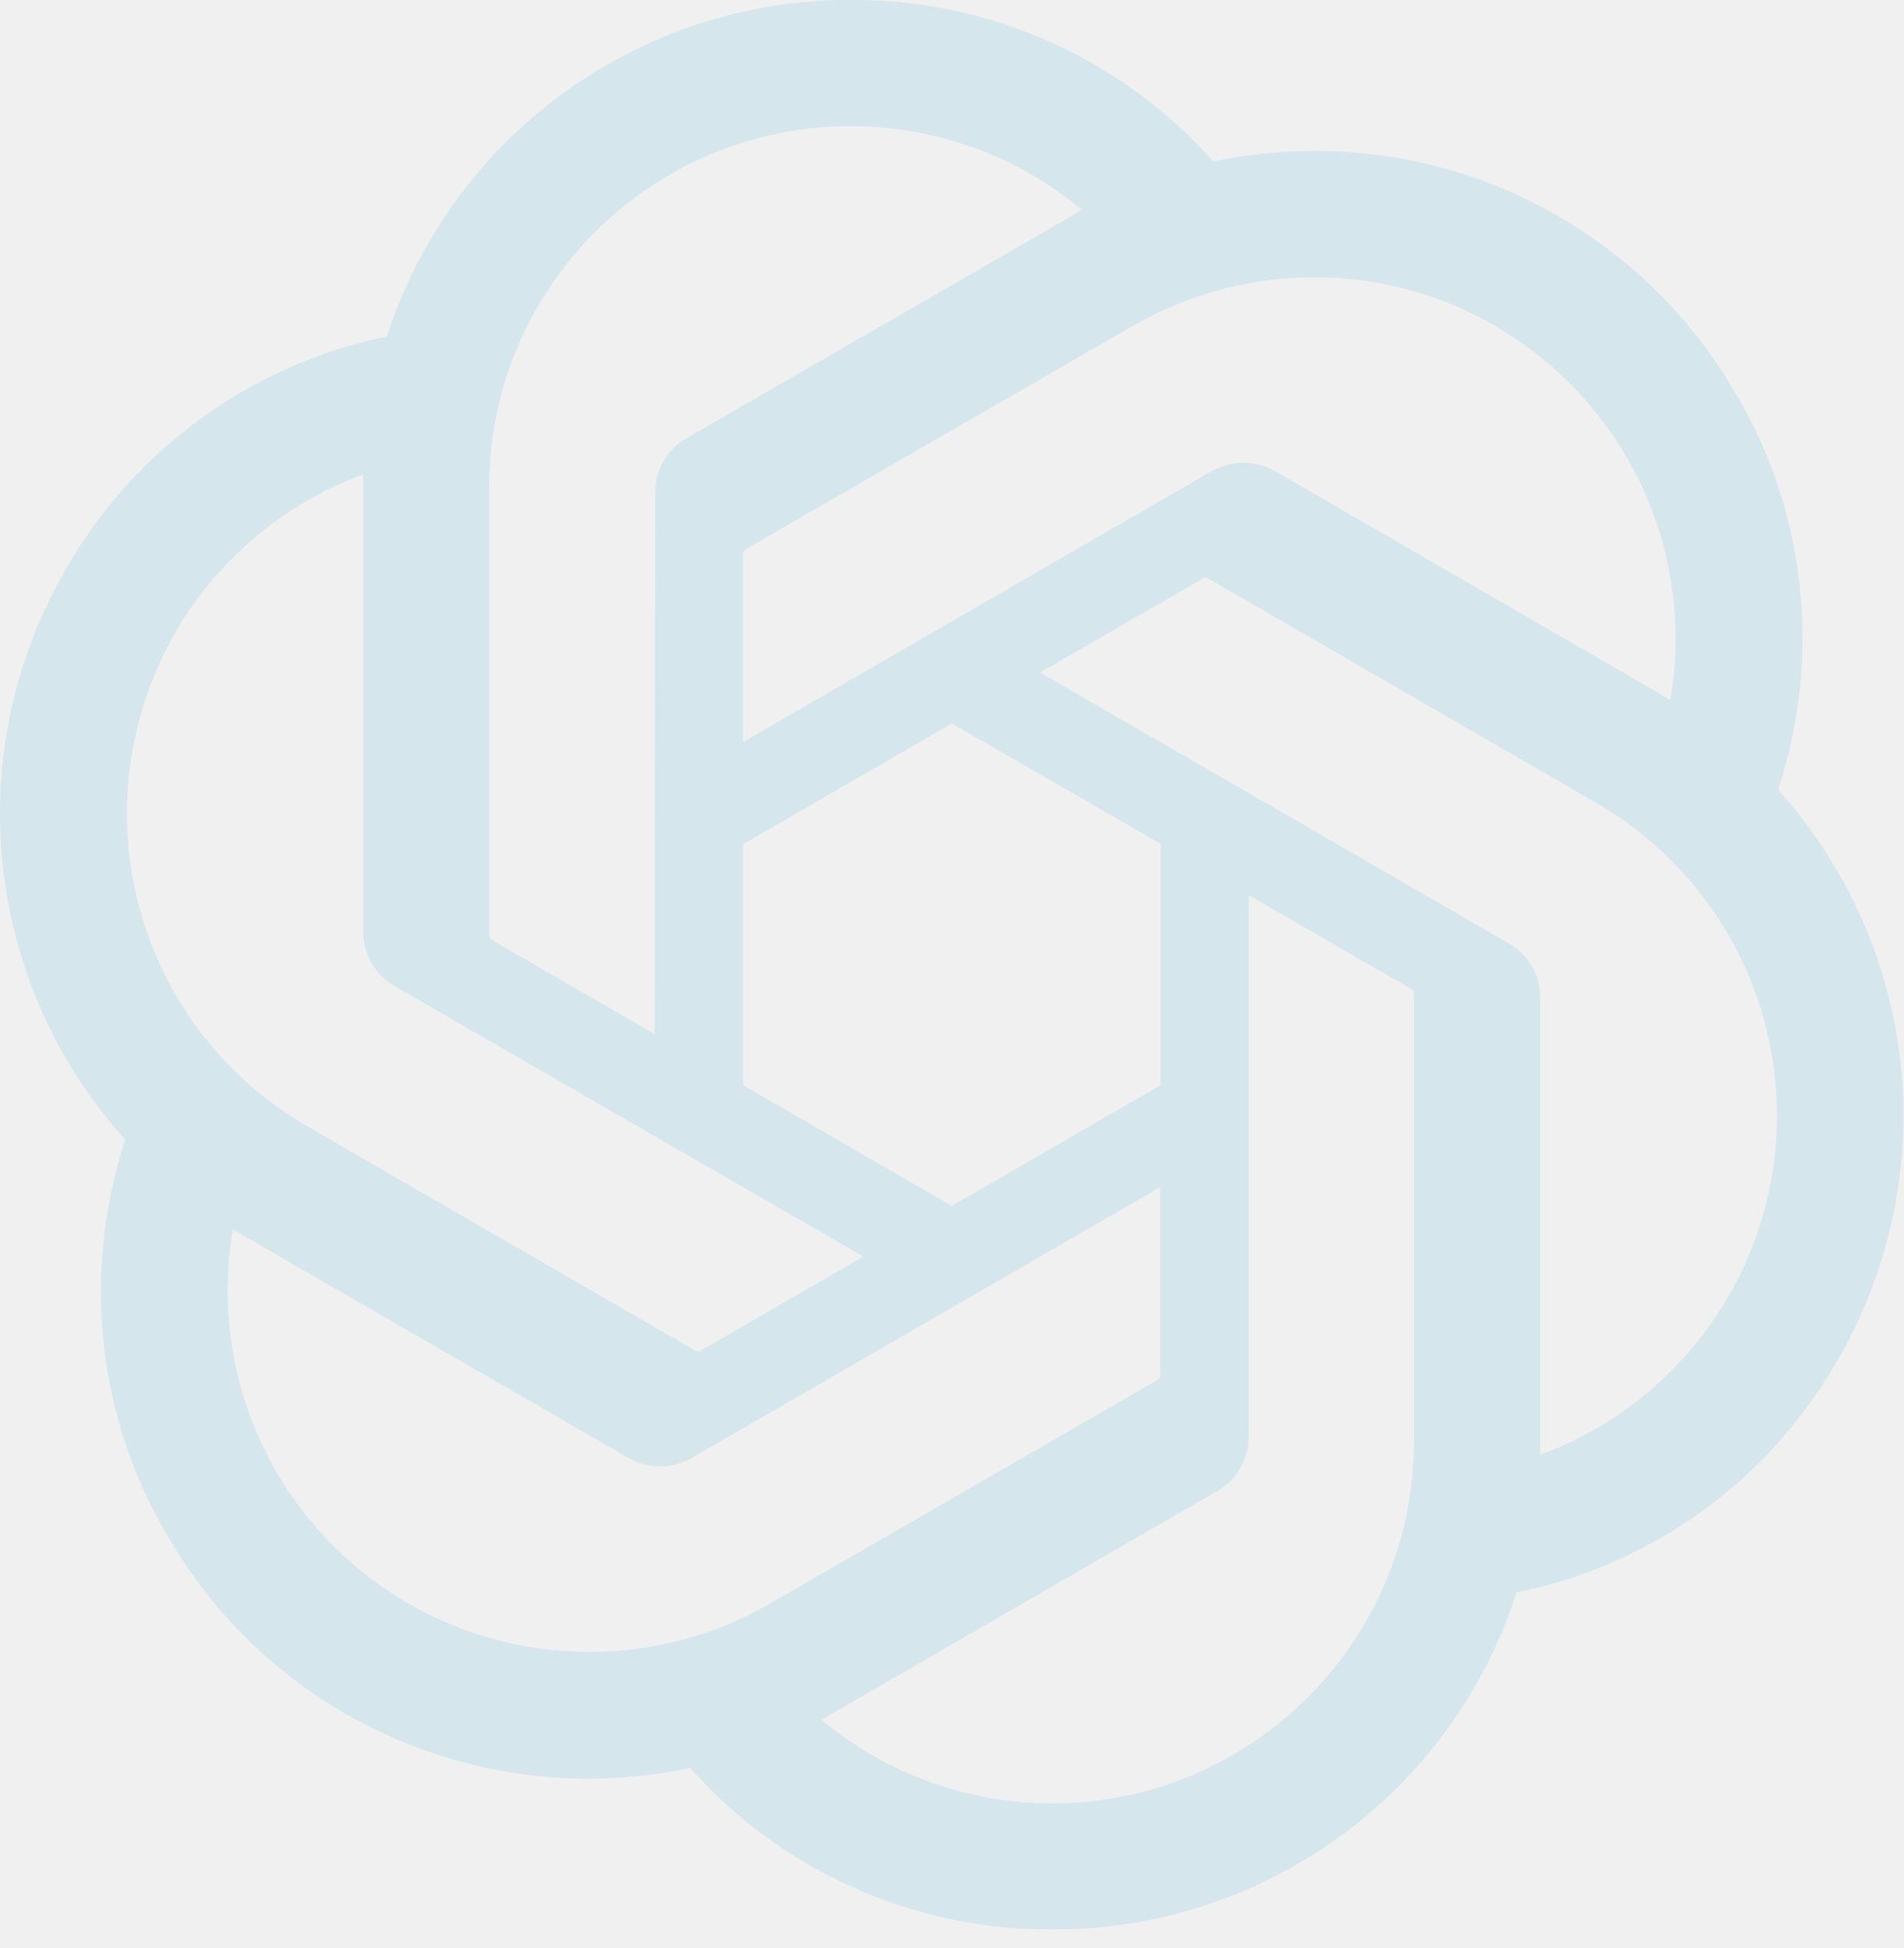
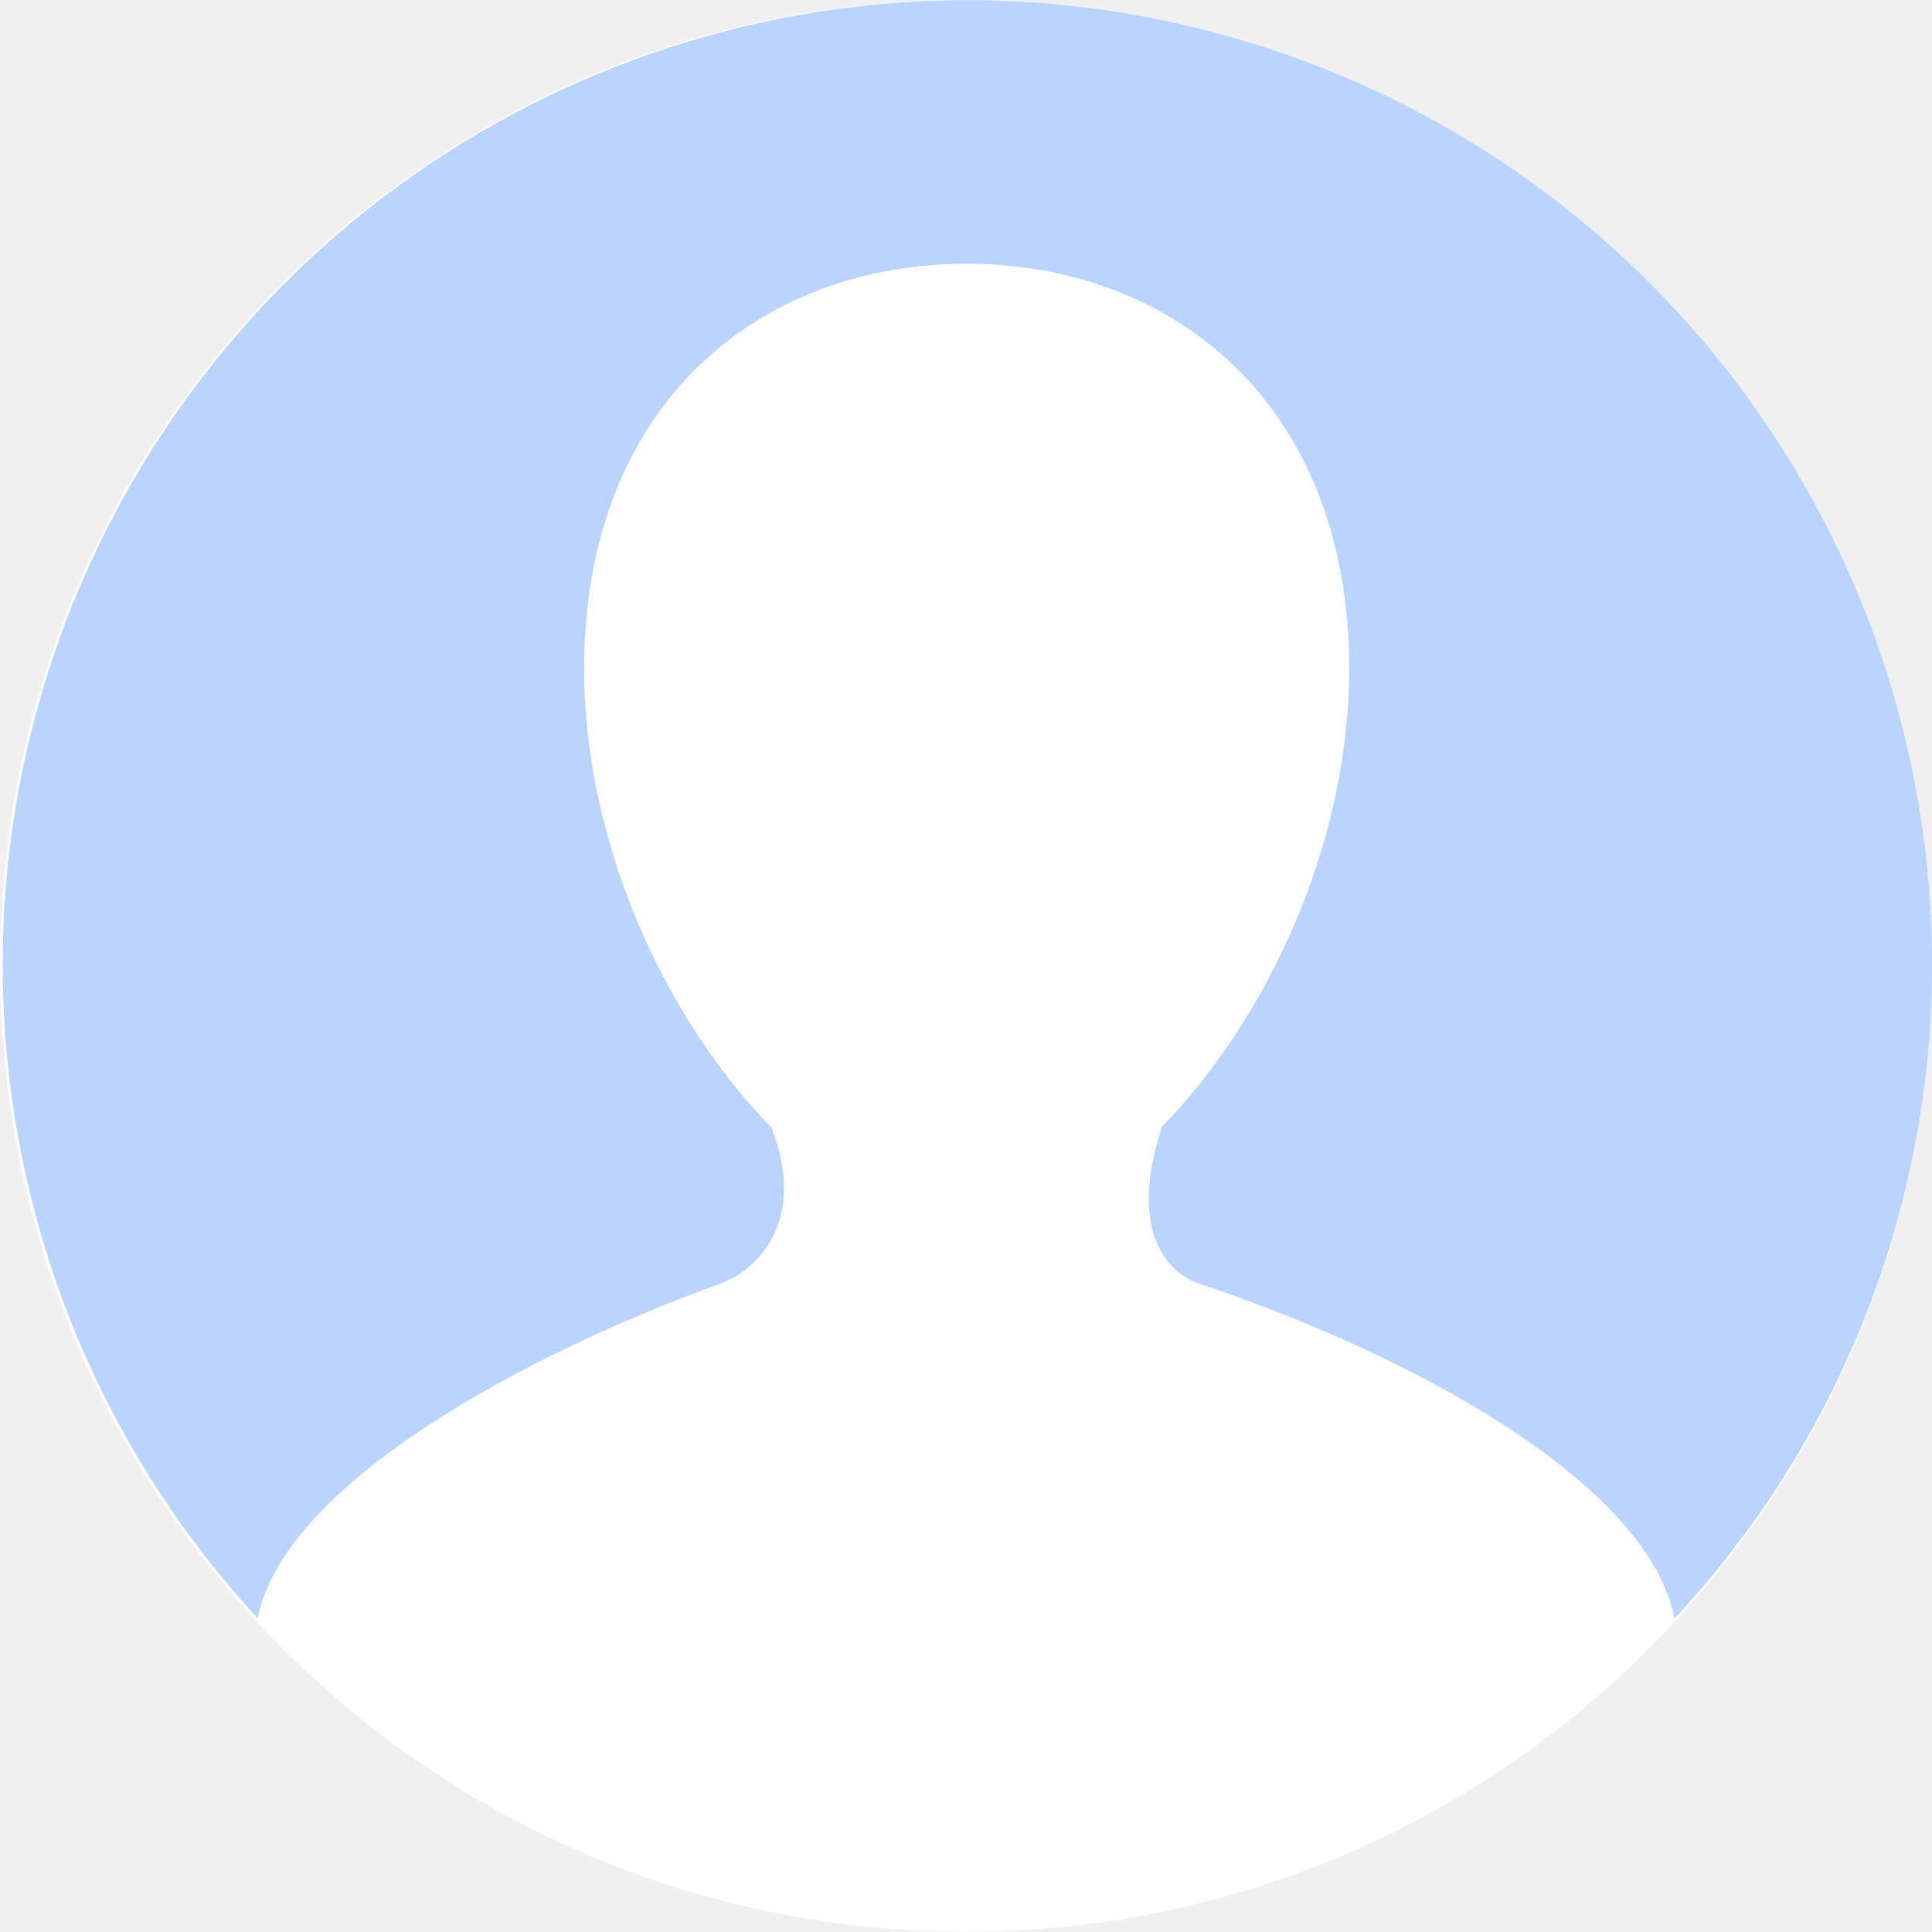
- <svg xmlns="http://www.w3.org/2000/svg" xmlns:xlink="http://www.w3.org/1999/xlink" width="43" height="44" viewBox="0 0 43 44" fill="none">
-   <defs>
-     <rect id="path_0" x="0" y="0" width="43" height="43.58" />
-   </defs>
-   <g opacity="1" transform="translate(0 0.000001981943)  rotate(0 21.5 21.79007)">
-     <mask id="bg-mask-0" fill="white">
-       <use xlink:href="#path_0" />
-     </mask>
-     <g mask="url(#bg-mask-0)">
-       <path id="分组 1" fill-rule="evenodd" style="fill:#8BCAE0" transform="translate(0 0)  rotate(0 21.5 21.79007)" opacity="0.27" d="M40.17 17.84L40.17 17.84C40.53 16.73 40.72 15.57 40.72 14.41C40.72 12.48 40.21 10.58 39.23 8.92C37.27 5.51 33.64 3.41 29.71 3.41C28.94 3.41 28.16 3.49 27.41 3.65C25.35 1.33 22.39 0 19.29 0L19.22 0L19.19 0C14.43 0 10.21 3.07 8.74 7.6C5.68 8.23 3.03 10.15 1.48 12.87C0.51 14.54 0 16.45 0 18.38C0 21.1 1.01 23.73 2.83 25.74C2.47 26.85 2.28 28.01 2.28 29.17C2.28 31.1 2.79 33 3.77 34.66C6.14 38.8 10.92 40.93 15.59 39.93C17.65 42.25 20.61 43.58 23.71 43.58L23.78 43.58L23.81 43.58C28.57 43.58 32.8 40.51 34.26 35.97C37.33 35.35 39.97 33.43 41.52 30.71C42.49 29.03 43 27.13 43 25.2C43 22.48 41.99 19.86 40.17 17.84Z M18.817 38.695C18.727 38.745 18.647 38.795 18.557 38.845C20.017 40.065 21.867 40.735 23.777 40.735L23.787 40.735C28.287 40.725 31.937 37.065 31.947 32.565L31.947 22.435C31.937 22.385 31.907 22.355 31.877 22.335L28.207 20.215L28.207 32.455C28.207 32.965 27.937 33.435 27.487 33.685L18.817 38.695Z M17.393 36.223L26.163 31.163C26.203 31.133 26.223 31.093 26.223 31.053L26.213 31.053L26.213 26.813L15.623 32.933C15.183 33.183 14.643 33.183 14.203 32.933L5.523 27.923C5.443 27.873 5.323 27.803 5.263 27.763C5.183 28.223 5.143 28.693 5.143 29.163C5.143 30.593 5.523 31.993 6.233 33.233L6.233 33.233C7.703 35.763 10.393 37.313 13.313 37.313C14.743 37.313 16.153 36.943 17.393 36.223Z M8.206 11.013C8.206 10.923 8.206 10.783 8.206 10.713C6.416 11.373 4.906 12.643 3.956 14.293L3.956 14.293C3.246 15.533 2.866 16.943 2.866 18.373C2.866 21.293 4.416 23.983 6.946 25.443L15.716 30.513C15.756 30.533 15.806 30.533 15.836 30.503L19.506 28.383L8.916 22.273C8.476 22.023 8.206 21.553 8.206 21.043L8.206 21.033L8.206 11.013Z M36.055 18.13L27.285 13.06C27.245 13.04 27.195 13.05 27.165 13.07L23.495 15.19L34.085 21.31C34.525 21.56 34.795 22.02 34.795 22.53C34.795 22.53 34.795 22.54 34.795 22.54L34.795 32.86C38.005 31.68 40.145 28.62 40.145 25.2C40.145 22.28 38.585 19.59 36.055 18.13Z M16.834 12.412C16.805 12.442 16.785 12.482 16.785 12.522L16.785 12.522L16.785 16.762L27.375 10.642C27.595 10.522 27.845 10.452 28.095 10.452C28.345 10.452 28.584 10.522 28.805 10.642L37.484 15.662C37.565 15.712 37.654 15.762 37.734 15.812L37.734 15.812C37.815 15.352 37.855 14.892 37.855 14.432C37.855 9.922 34.194 6.262 29.684 6.262C28.255 6.262 26.855 6.642 25.605 7.352L16.834 12.412Z M19.221 2.849C14.711 2.849 11.051 6.499 11.051 11.009L11.051 21.139C11.061 21.189 11.081 21.219 11.121 21.239L14.791 23.359L14.801 11.129L14.801 11.119C14.801 10.619 15.071 10.149 15.511 9.899L24.191 4.889C24.261 4.839 24.381 4.779 24.441 4.739C22.981 3.519 21.131 2.849 19.221 2.849Z M16.783 24.51L21.503 27.24L26.223 24.51L26.223 19.06L21.503 16.34L16.783 19.07L16.783 24.51Z " />
-     </g>
-   </g>
+ <svg xmlns="http://www.w3.org/2000/svg" t="1686549959010" class="icon" viewBox="0 0 1024 1024" version="1.1" p-id="13833" width="200" height="200">
+   <path d="M0 512.077A511.923 511.923 0 1 0 511.923 0 511.974 511.974 0 0 0 0 512.077z" fill="#FFFFFF" p-id="13834" />
+   <path d="M887.49 857.89c-13.697-71.82-139.895-140.459-253.165-177.96-5.54-1.846-40.014-17.339-18.417-82.798 56.43-57.815 99.214-150.924 99.214-242.597 0-140.82-93.827-214.742-202.891-214.742s-202.635 73.82-202.635 214.742c0 91.98 42.784 185.45 99.317 243.162 22.059 57.712-17.34 79.207-25.65 82.08-107.73 38.834-232.903 107.73-246.702 177.96a511.307 511.307 0 1 1 887.49-346.635 507.87 507.87 0 0 1-136.56 346.788" fill="#B8D4FF" p-id="13835" />
</svg>
